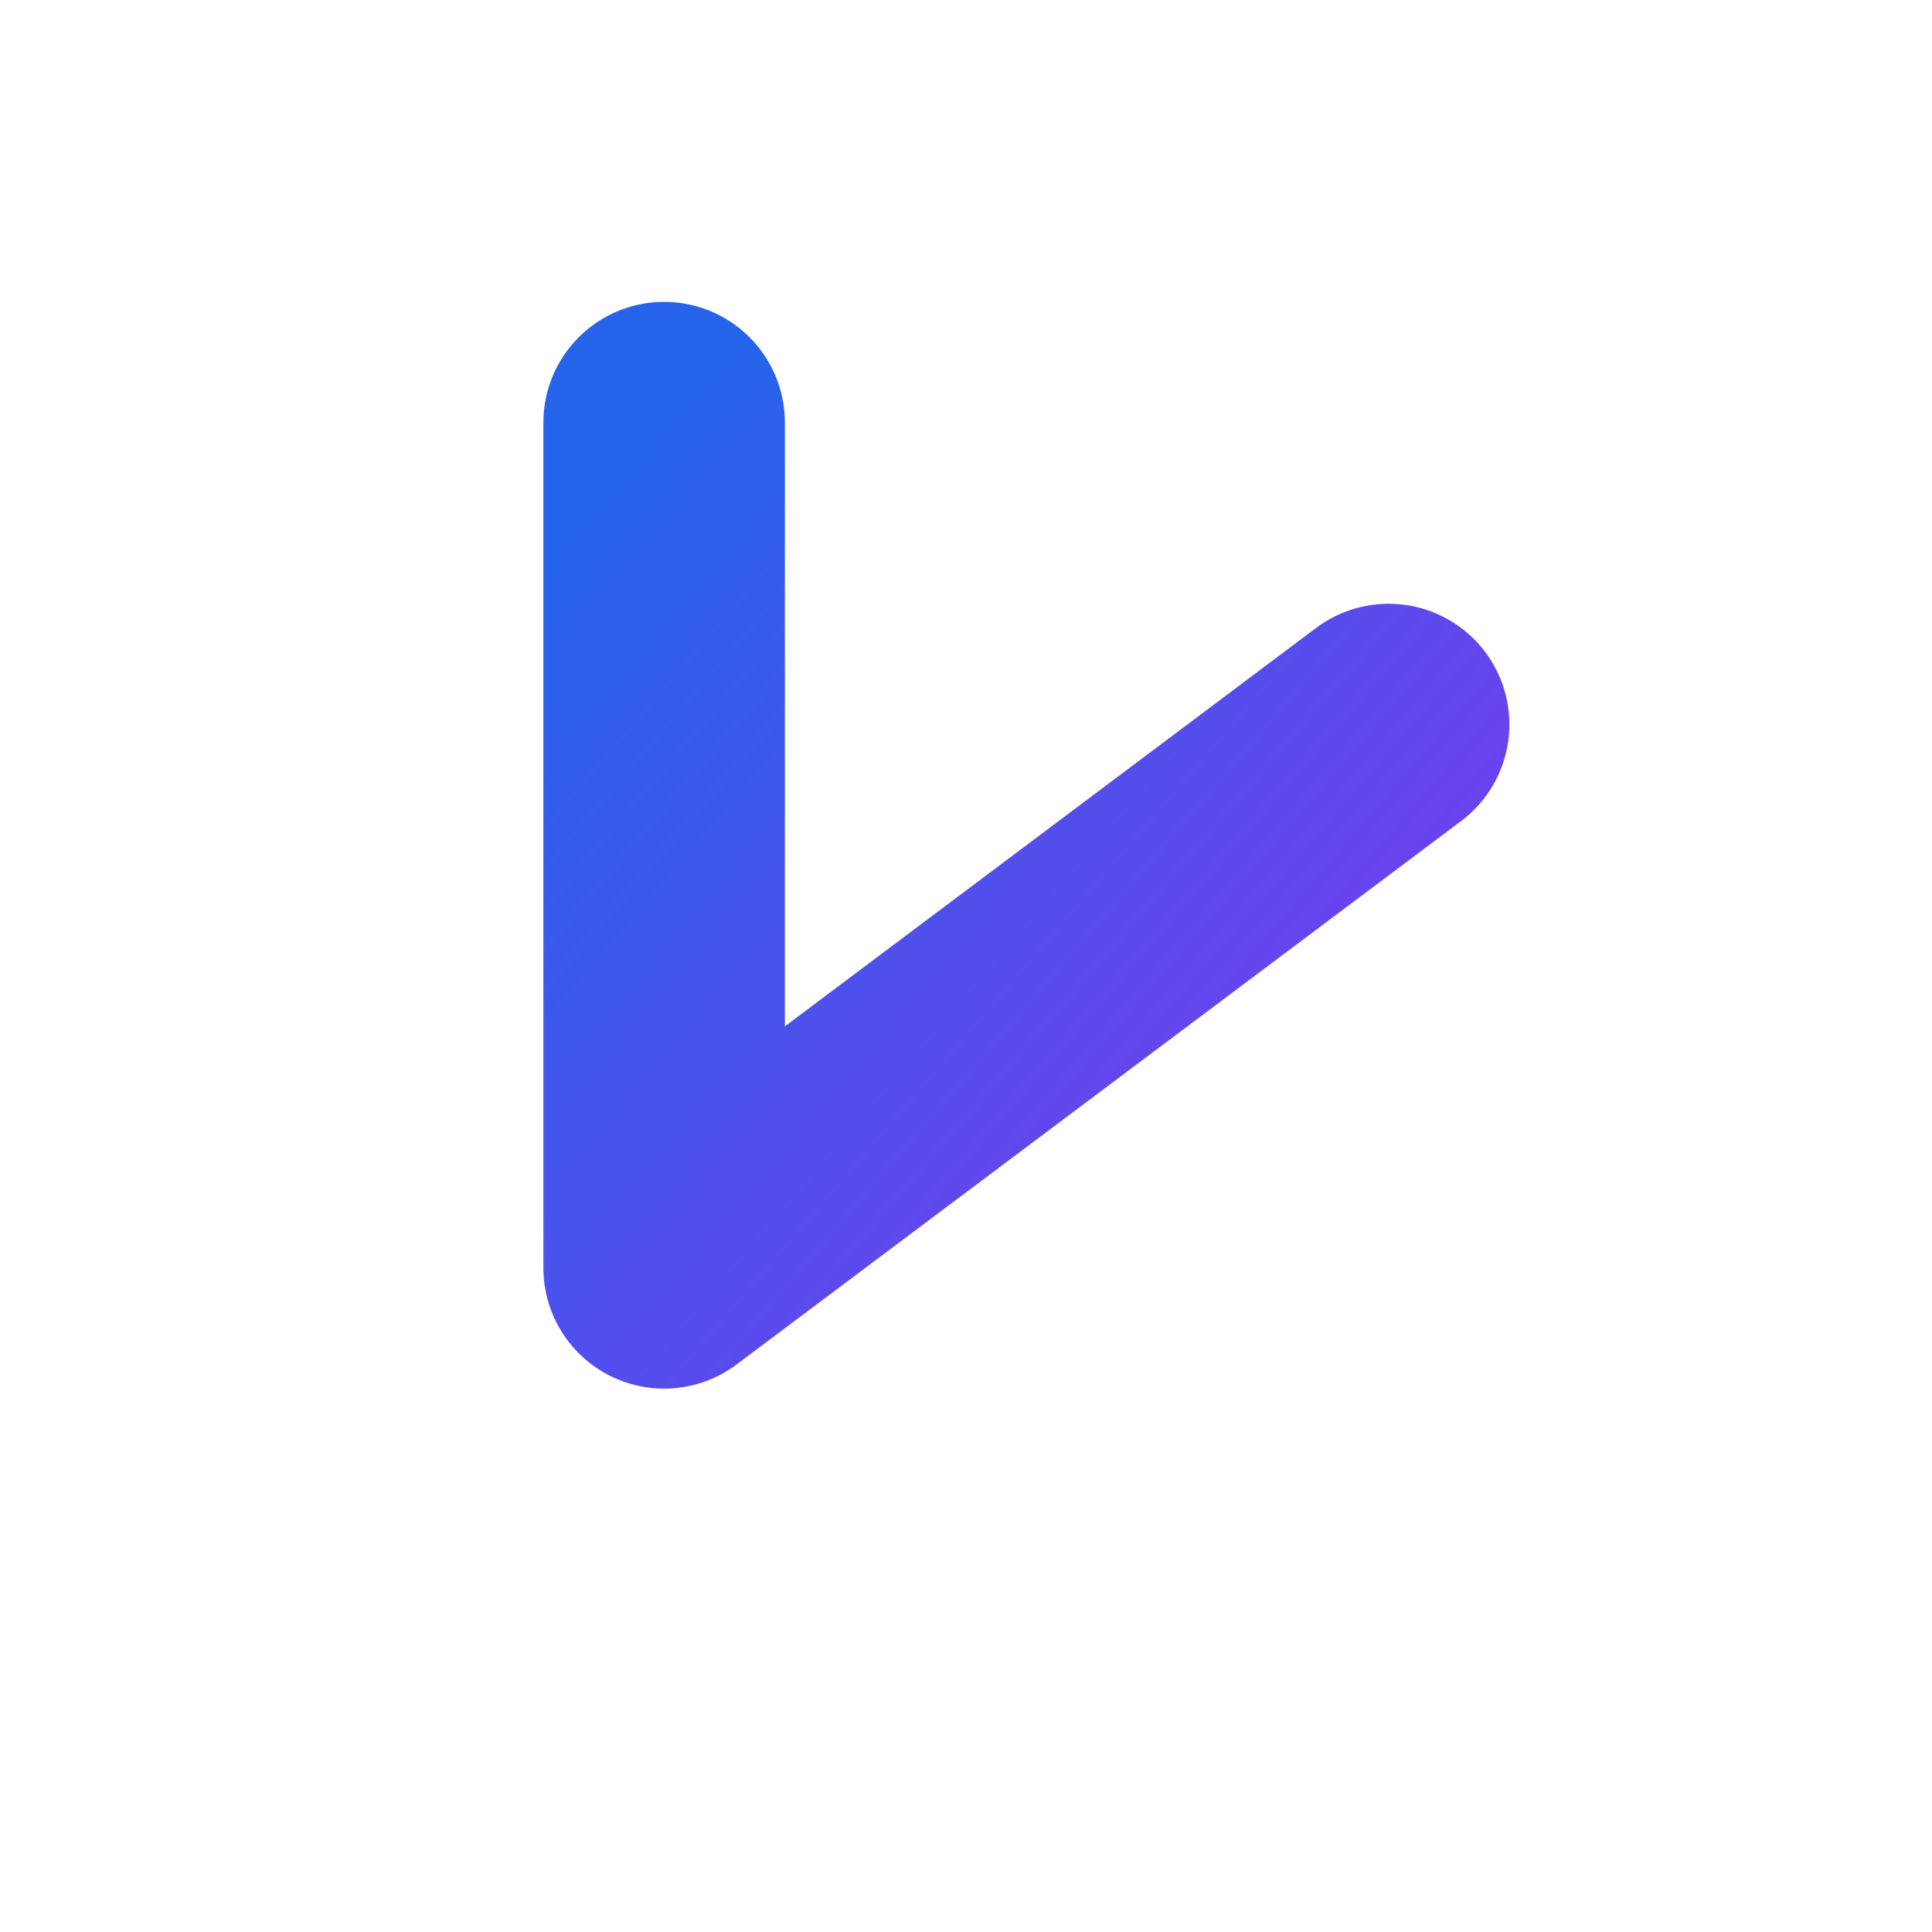
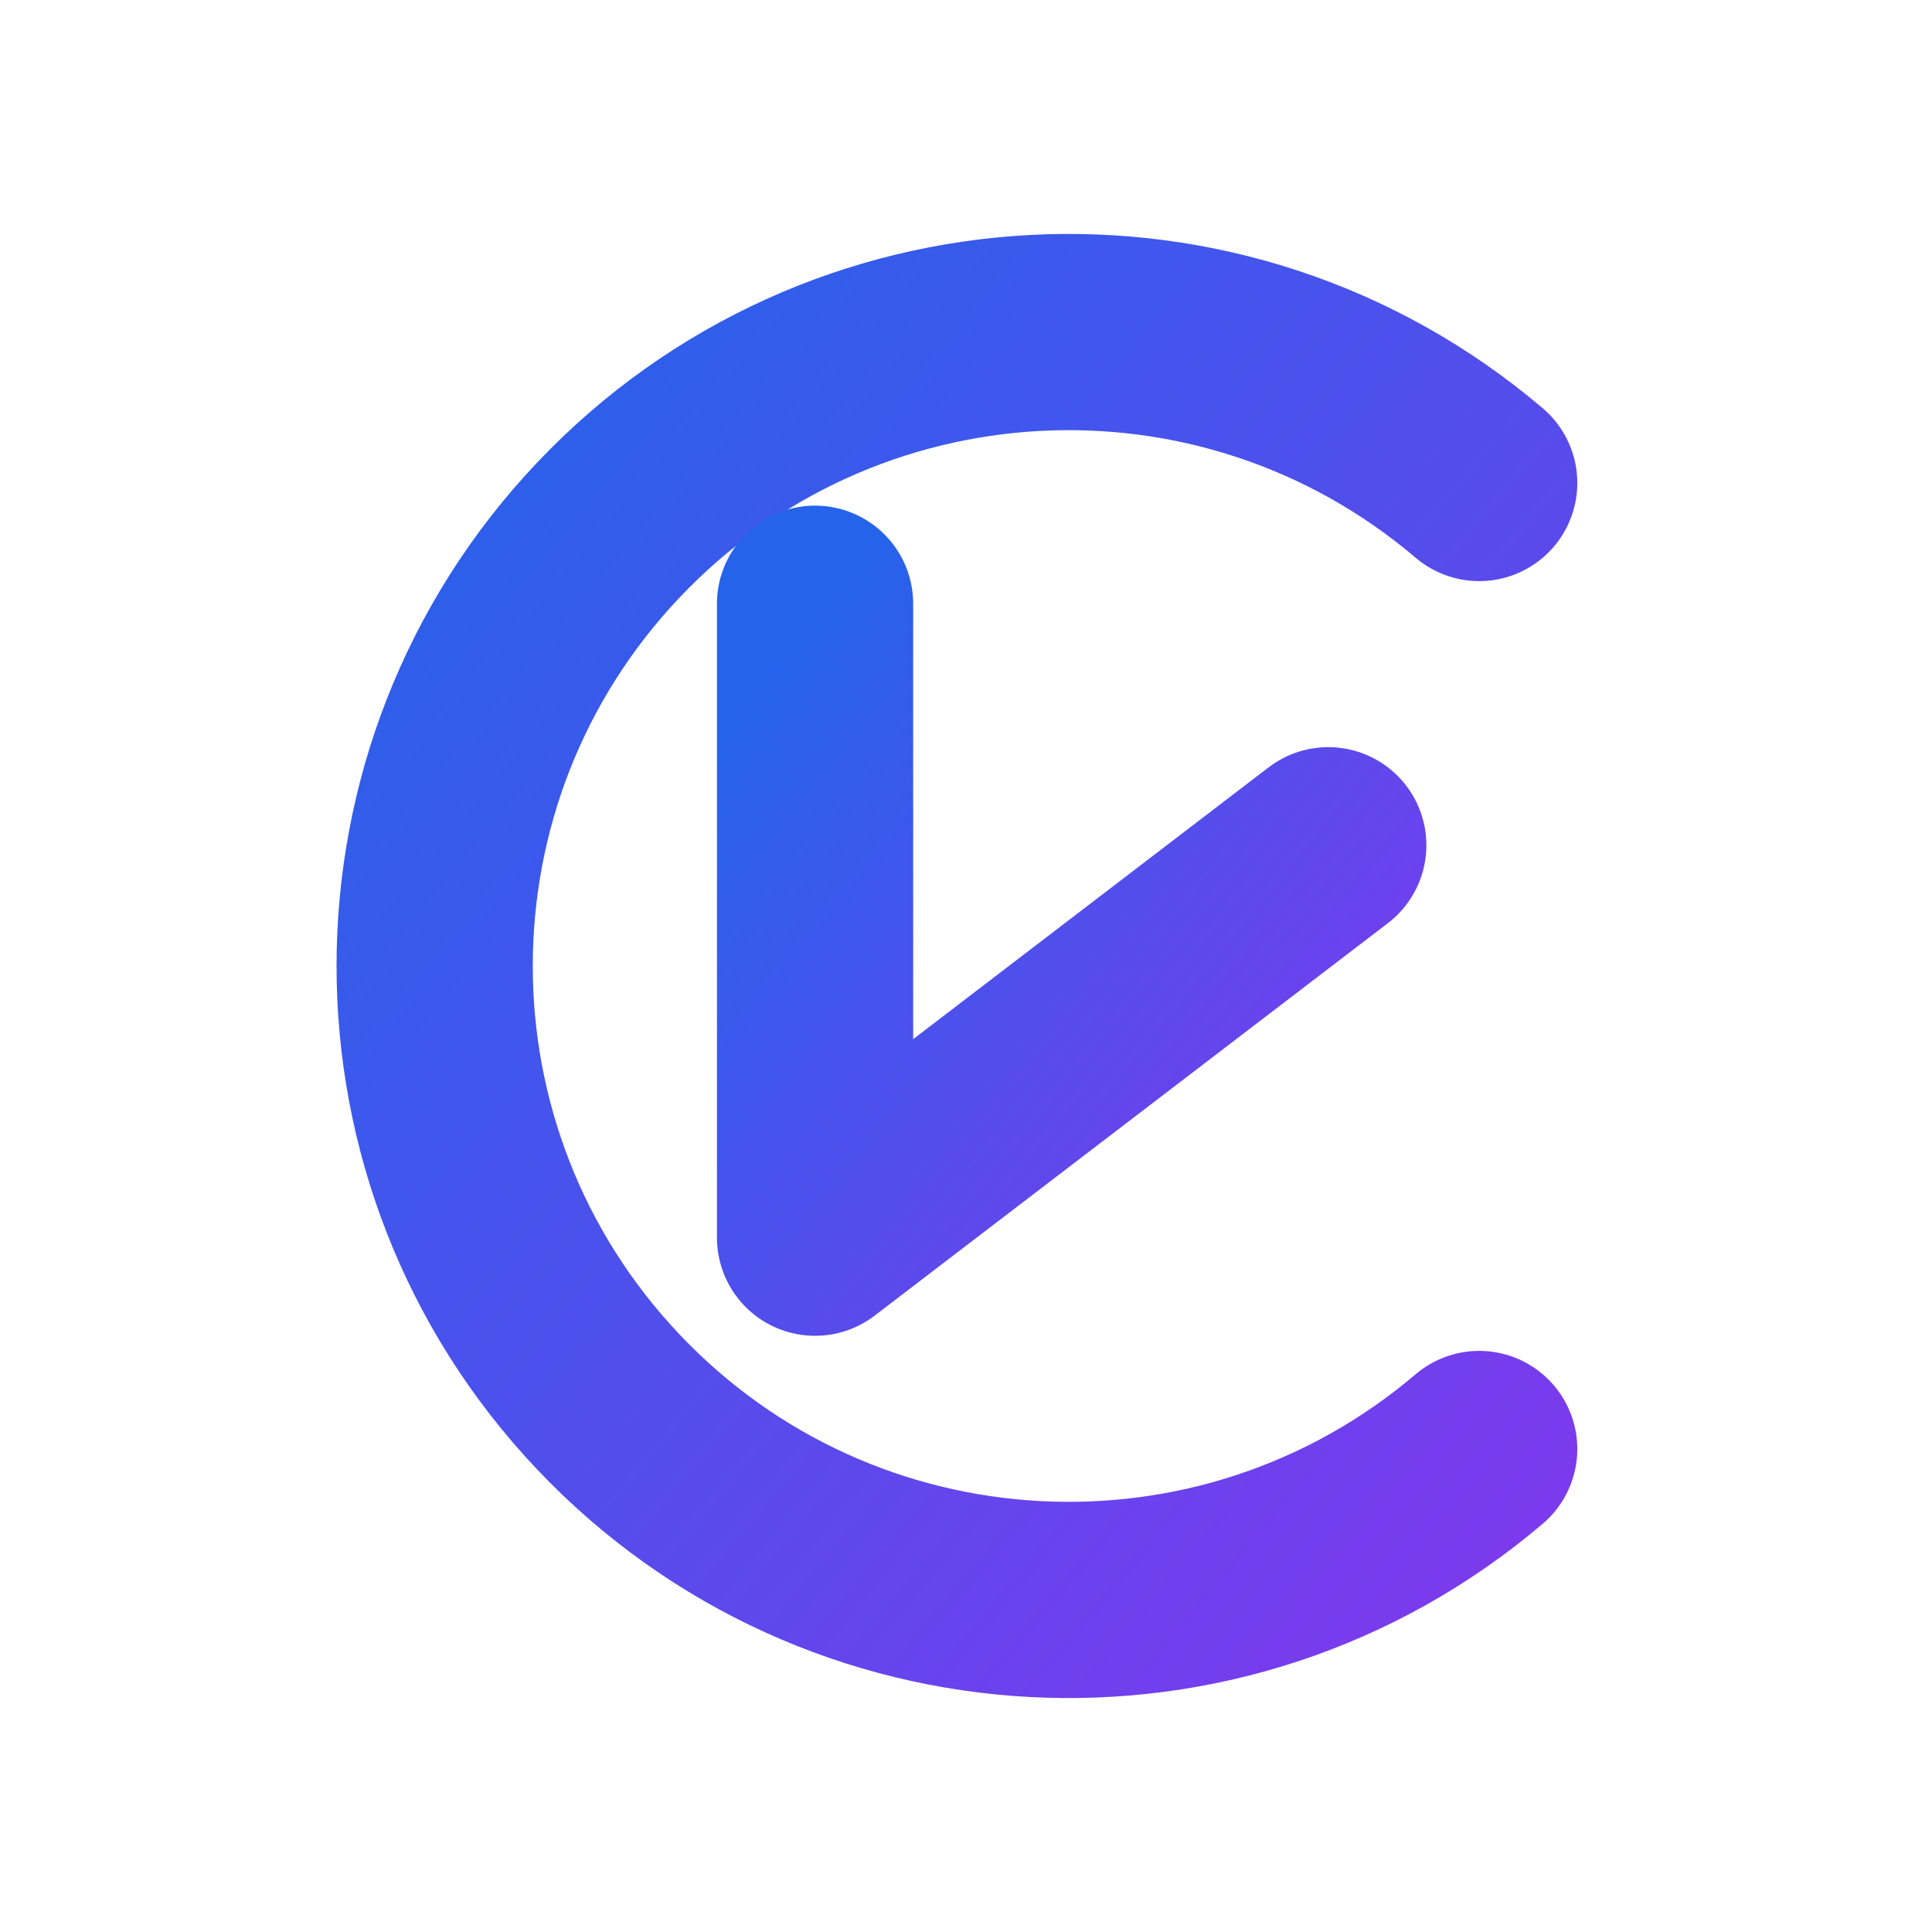
<svg xmlns="http://www.w3.org/2000/svg" viewBox="0 0 64 64">
  <defs>
    <linearGradient id="lg" x1="0" y1="0" x2="1" y2="1">
      <stop offset="0" stop-color="#2563eb" />
      <stop offset="1" stop-color="#7c3aed" />
    </linearGradient>
  </defs>
-   <path d="M22 14 V42 L46 24" fill="none" stroke="url(#lg)" stroke-width="8" stroke-linecap="round" stroke-linejoin="round" />
+   <path d="M49 16 A21 21 0 1 0 49 48" fill="none" stroke="url(#lg)" stroke-width="6.5" stroke-linecap="round" />
+   <path d="M27 20 V41 L44 28" fill="none" stroke="url(#lg)" stroke-width="6.5" stroke-linecap="round" stroke-linejoin="round" />
</svg>
